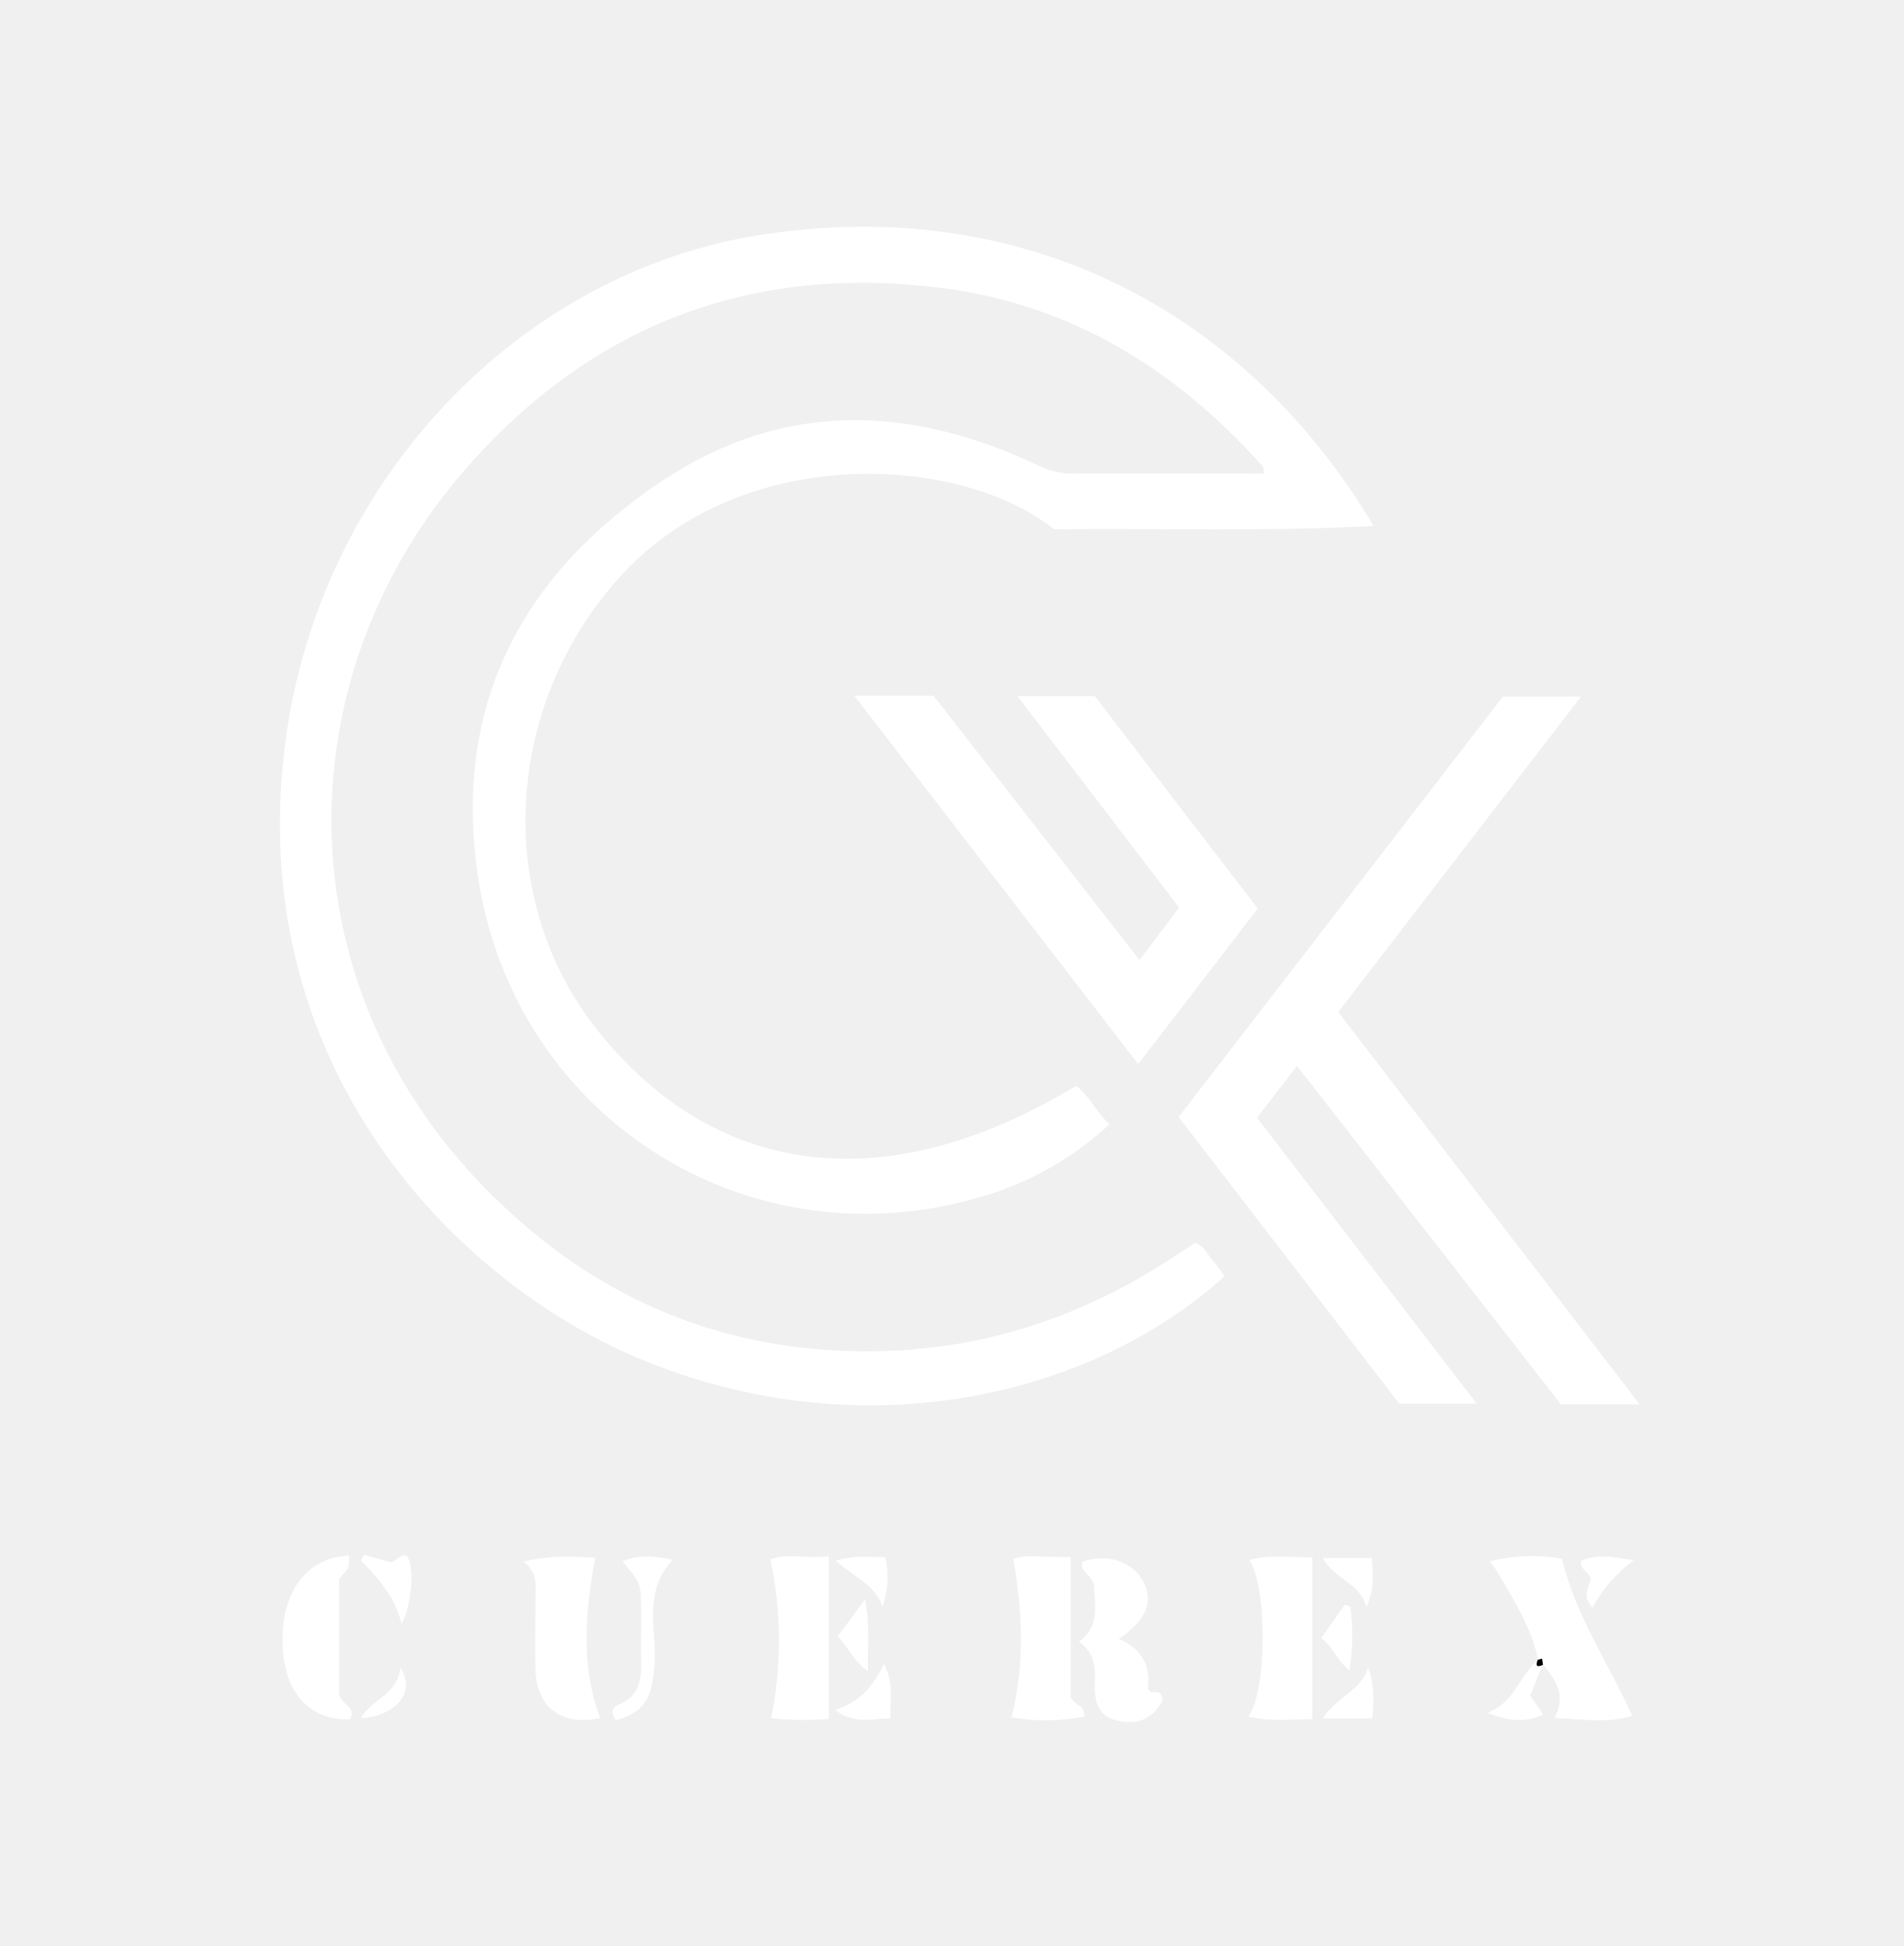
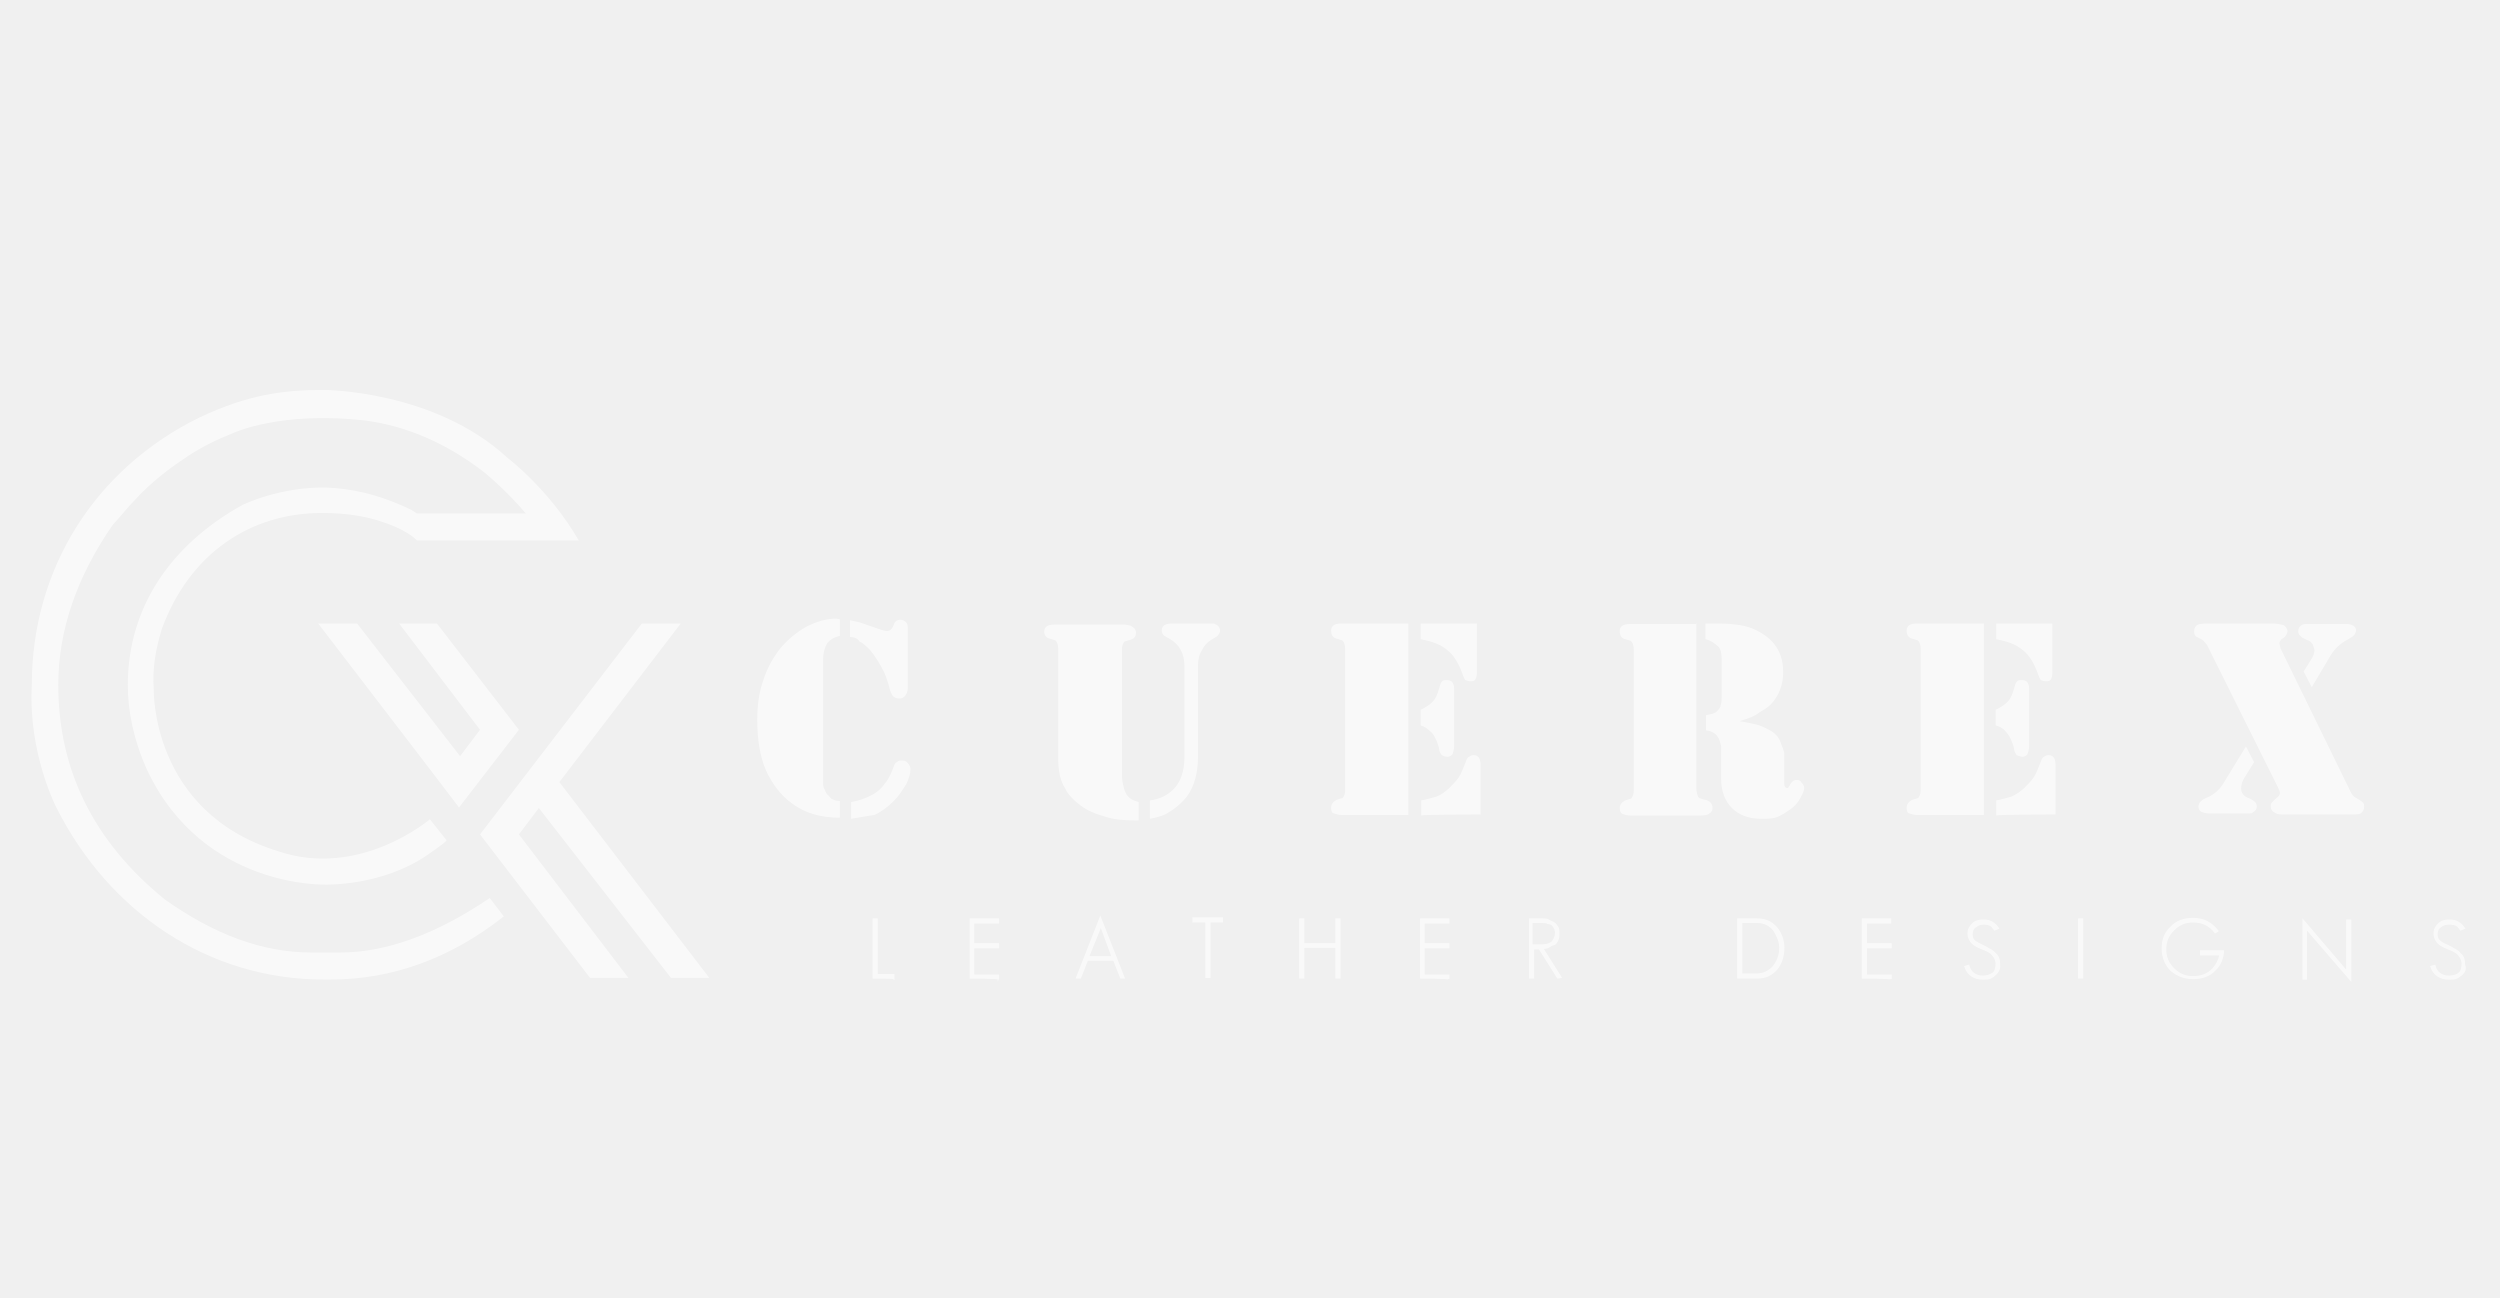
- <svg xmlns="http://www.w3.org/2000/svg" id="Layer_1" data-name="Layer 1" viewBox="0 0 303.75 310.5">
-   <defs>
-     <style>
-             .cls-2{fill:#ffffff}
-         </style>
-   </defs>
-   <path class="cls-2" d="M219.17,83.92c-17.37.92-34.3.35-51,.53-14.78-11.88-49.38-13.88-68.82,7.12-19.1,20.63-20.84,52.16-3.65,73.28,19,23.41,46.24,26.45,76,8.4,2.1,1.57,3.14,4.07,5.31,6.15A50.79,50.79,0,0,1,159.53,190c-38.12,13.24-77.59-10.6-83.33-50.62-3.9-27.26,7.33-48,29.64-62.77,19.19-12.71,39.46-12,59.78-2.35a12.61,12.61,0,0,0,5.7,1.32c10.07-.05,20.14,0,30.38,0-.12-.59-.08-1-.28-1.23-13.94-15.56-30.74-25.95-51.84-28.49-29.8-3.58-54.77,5.89-74.67,28.26-29.44,33.09-30.18,82.24,2.65,115.63,14.41,14.66,31.67,23.58,52.27,25.47,21,1.94,40.27-3.23,57.8-14.91,1-.69,2.09-1.34,3.06-2,1.48.47,1.89,1.77,2.69,2.66s1.34,1.78,2,2.67c-21.93,19.8-58.85,27.67-93.55,13.06-29.54-12.44-63.25-47.12-56.23-98.81,5.55-40.88,37-74.79,76.76-80.57C164.56,31.17,199.26,50.47,219.17,83.92Z" />
-   <path class="cls-2" d="M252.26,111.14l-38.74,50.34,48.1,62.6H249.06l-42.11-54c-2.26,2.91-4.28,5.53-6.39,8.26l35.05,45.62H223.26l-35.2-45.73,51.72-67.06Z" />
-   <path class="cls-2" d="M136.3,111h12.64l32.87,42.18,6.34-8.36c-8.58-11.21-17-22.25-25.81-33.74h12.34l26,33.89-19.08,24.81Z" />
-   <path class="cls-2" d="M245.42,264.86c-1.06-5.2-3.91-9.57-6.51-14.06-.24-.4-.55-.77-1.21-1.69a28,28,0,0,1,11.5-.41c2.32,9.38,7.43,16.63,11.22,25.06-3.84,1.24-7.84.57-12.36.35,1.93-3.8.05-6.19-1.91-8.55l0,.08-.14-1-.69.18Z" />
-   <path class="cls-2" d="M170.84,270.79c.45,1.25,2.3,1.24,2.19,3.07a30.21,30.21,0,0,1-11.63.14c2.13-8.53,1.77-16.59.28-25.29,2.47-.81,5.65-.12,9.16-.29Z" />
-   <path class="cls-2" d="M83.52,249.19c4.25-1.14,8.07-.78,11.44-.66-1.6,8.87-2.33,17.27.81,25.61-6.22,1.32-10.25-1.74-10.34-7.92-.06-3.6,0-7.2,0-10.8C85.39,253.26,86,251,83.52,249.19Z" />
-   <path class="cls-2" d="M132.24,274.26a47.27,47.27,0,0,1-9.2-.1,62,62,0,0,0-.12-25.35c2.72-1.08,5.91,0,9.32-.51Z" />
-   <path class="cls-2" d="M199.2,273.91c3-4.2,3-20.91.12-25,3.43-.93,6.66-.38,10.06-.42v25.8C206.13,274.33,202.9,274.73,199.2,273.91Z" />
-   <path class="cls-2" d="M174.6,253c-.5-1.9-2.34-2.2-1.92-3.78,3.75-1.49,8.12-.07,9.76,3.17s.53,6-3.93,9.12c3.72,1.55,5.1,4.38,4.65,7.85.49,1.45,1.87-.21,2.28,1.54,0-.15.1.27-.05.56-1.57,3-4.16,3.79-7.23,3.05s-3.56-3.19-3.47-5.82,0-4.94-2.54-6.76C175.73,259.3,174.53,255.82,174.6,253Z" />
-   <path class="cls-2" d="M54.11,270.32c.35,1.74,2.89,2.05,1.73,4-6.42.25-10.48-4.24-10.75-11.82-.3-8.43,3.81-14,10.57-14.3.09,1.9.09,1.9-1.55,3.7Z" />
-   <path class="cls-2" d="M99.32,249.13c2.73-1.15,5.07-.86,8-.26-5,5.38-2.33,11.68-2.94,17.5-.52,4.95-1.7,6.82-6.13,8.11-.75-1.11-.77-2,.66-2.6,2.88-1.21,3.45-3.65,3.4-6.45s0-5.48,0-8.22C102.27,252.58,102.27,252.58,99.32,249.13Z" />
-   <path class="cls-2" d="M58.1,248.08l4,1.13c.86.3,1.55-1.25,2.71-1,1.29.9,1.08,7.64-.74,10.86-1.11-4.45-3.78-7.27-6.46-10.09C57.51,249,57.89,248.45,58.1,248.08Z" />
-   <path class="cls-2" d="M141.06,265.52c1.66,3.32.89,5.9,1,8.7-2.78-.13-5.57,1.09-8.81-1.38C137.27,271.54,139.23,269.11,141.06,265.52Z" />
-   <path class="cls-2" d="M218.26,266.13c1.15,2.82.9,5.34.7,8.06h-7.9C213.14,270.8,217.21,269.78,218.26,266.13Z" />
-   <path class="cls-2" d="M246.15,265.56l-2,5,2.07,3c-2.78,1.3-5.26,1.13-8.93-.25,4.59-1.8,5.16-6.1,8.14-8.45l-.06,0c-.4,1-.15,1.26.83.81Z" />
-   <path class="cls-2" d="M140.8,256.36c-1.12-3.52-4.57-4.72-7.44-7.35,3.13-.93,5.42-.52,7.88-.57A14,14,0,0,1,140.8,256.36Z" />
-   <path class="cls-2" d="M218,256.44c-.81-3.79-5.12-4.44-6.93-7.87h7.79C219.1,251.26,219.3,253.75,218,256.44Z" />
-   <path class="cls-2" d="M133.66,261.11l4.35-5.9c.86,4.23.37,7.49.48,11.46C136,264.91,135.37,262.74,133.66,261.11Z" />
-   <path class="cls-2" d="M215.45,256.31a33.72,33.72,0,0,1-.14,10.2c-2.11-1.66-2.64-3.89-4.51-5.13l3.74-5.31Z" />
-   <path class="cls-2" d="M253.81,252.06c0-1.26-1.77-1.43-1.53-3,2.3-1.13,4.72-.7,8.4-.1a23.23,23.23,0,0,0-6.64,7.6C252.88,254.72,252.88,254.72,253.81,252.06Z" />
-   <path class="cls-2" d="M57.57,274.15c1.65-3,5.8-3.66,6.3-8C66.51,269.91,63.12,273.87,57.57,274.15Z" />
-   <path class="cls-1" d="M246.19,265.64c-1,.45-1.23.15-.83-.81l.69-.18Z" />
+ <svg xmlns="http://www.w3.org/2000/svg" version="1.1" id="Layer_1" x="0px" y="0px" viewBox="0 0 463.5 240.6" style="enable-background:new 0 0 463.5 240.6;" xml:space="preserve">
+   <style type="text/css">
+ 	.st0{opacity:0.63;}
+ 	.st1{fill:#FFFFFF;}
+ 	.st2{fill:#FFFFFF;stroke:#FFFFFF;stroke-width:0.25;stroke-miterlimit:10;}
+ </style>
+   <g class="st0">
+     <g>
+       <g>
+         <path class="st1" d="M155.7,114.8v3.1c-1,0.2-1.8,0.7-2.3,1.3c-0.5,0.8-0.8,1.8-0.8,3.3V144v1.1c0,0.5,0,0.8,0.3,1.3     c0.2,0.5,0.3,0.8,0.7,1.1c0.3,0.3,0.5,0.7,0.8,0.7c0.3,0.2,0.8,0.3,1.3,0.3v3.1c-3.4,0-6.4-0.8-8.8-2.6c-2.1-1.5-3.7-3.6-4.9-6.2     c-1.1-2.6-1.6-5.7-1.6-9.3c0-2.6,0.3-5.1,1.1-7.3c0.7-2.3,1.8-4.2,3.1-5.9c1.3-1.6,3.1-3.1,4.9-4.1c2-1,3.7-1.5,5.5-1.5     L155.7,114.8z M157.6,118.1V115c0.8,0.2,1.6,0.3,2.1,0.5c0.5,0.2,1.5,0.5,2.9,1c0.8,0.3,1.5,0.5,1.8,0.5c0.5,0,0.8-0.2,1.1-0.7     l0.3-0.7c0.2-0.5,0.7-0.7,1.1-0.7c0.5,0,0.8,0.2,1.1,0.5c0.3,0.3,0.3,0.7,0.3,1.3v10.8c0,0.7-0.2,1.1-0.5,1.5s-0.7,0.5-1.1,0.5     c-0.5,0-0.8-0.2-1-0.3c-0.3-0.3-0.5-0.7-0.7-1.3c-0.3-1.3-0.7-2.4-1.1-3.3c-0.8-1.6-1.6-2.9-2.6-4.1c-0.7-0.7-1.3-1.3-2-1.6     C159.1,118.4,158.4,118.1,157.6,118.1z M157.8,151.8v-3.1c1.3-0.2,2.8-0.7,4.2-1.5c0.8-0.5,1.5-1.1,2.1-2     c0.7-0.8,1.1-1.8,1.5-2.8c0.2-0.5,0.3-1,0.7-1.1c0.3-0.3,0.5-0.3,1-0.3c0.5,0,0.8,0.2,1,0.5c0.3,0.3,0.5,0.7,0.5,1.1     c0,0.8-0.3,1.8-0.8,2.8c-0.7,1.1-1.3,2.1-2.3,3.1c-1.1,1.1-2.3,2-3.6,2.6C160.5,151.3,159.2,151.6,157.8,151.8z" />
+         <path class="st1" d="M196.2,140.7v-20.4c0-0.7-0.2-1.1-0.3-1.3c-0.2-0.2-0.2-0.3-0.3-0.3s-0.5-0.2-1-0.3c-0.7-0.2-1-0.7-1-1.3     c0-0.5,0.2-0.8,0.5-1c0.3-0.2,0.8-0.3,1.5-0.3h0.7h11.6h0.7l1,0.2c0.3,0.2,0.5,0.3,0.7,0.5c0.2,0.2,0.3,0.5,0.3,0.8     c0,0.7-0.3,1.1-1,1.3c-0.5,0.2-1,0.3-1,0.3c-0.2,0-0.2,0.2-0.3,0.3c-0.2,0.3-0.3,0.7-0.3,1.3v21.8c0,1.5,0,2.4,0.2,3.1     c0.2,0.7,0.2,1.1,0.5,1.6c0.2,0.5,0.5,0.7,0.8,1c0.3,0.2,0.8,0.5,1.6,0.7v3.4h-0.7c-2.3,0-4.1-0.2-5.5-0.7     c-1.8-0.5-3.3-1.1-4.6-2.1s-2.3-2-2.8-3.1C196.6,144.8,196.2,143,196.2,140.7z M213.2,151.8v-3.4c1.8-0.2,3.3-1,4.4-2.1     c1.3-1.3,2-3.4,2-5.9v-16.9c0-2.4-1-4.1-2.8-5.1c-0.5-0.3-1-0.5-1.1-0.7c-0.2-0.2-0.3-0.5-0.3-0.8c0-0.5,0.2-0.8,0.5-1     c0.3-0.2,0.8-0.3,1.6-0.3h6.4c0.5,0,1,0,1.1,0c0.2,0,0.3,0.2,0.5,0.2c0.5,0.3,0.7,0.7,0.7,1.1c0,0.3-0.2,0.7-0.5,1     c-0.2,0.2-0.5,0.3-1.1,0.7c-0.8,0.5-1.3,1-1.8,2c-0.5,0.8-0.7,1.8-0.7,2.9v16.9c0,2.9-0.7,5.4-2,7.2c-1,1.3-2.3,2.4-4.1,3.4     C215.3,151.3,214.3,151.6,213.2,151.8z" />
+         <path class="st1" d="M261.1,115.6v35.5h-11.6h-0.7c-0.7,0-1.1-0.2-1.5-0.3s-0.5-0.5-0.5-1c0-0.7,0.3-1.1,1-1.5     c0.5-0.2,1-0.3,1-0.3c0.2,0,0.2-0.2,0.3-0.3c0.2-0.3,0.3-0.7,0.3-1.3v-26.1c0-0.7-0.2-1.1-0.3-1.3c-0.2-0.2-0.2-0.3-0.3-0.3     c-0.2,0-0.5-0.2-1-0.3c-0.7-0.2-1-0.7-1-1.5c0-0.5,0.2-0.8,0.5-1c0.3-0.2,0.8-0.3,1.5-0.3h0.7     C249.5,115.6,261.1,115.6,261.1,115.6z M263.4,134.5v-2.9c1-0.5,1.8-1,2.3-1.6c0.5-0.5,0.8-1.3,1.1-2.3c0.2-0.7,0.3-1.1,0.5-1.3     c0.2-0.3,0.5-0.3,1-0.3s1,0.2,1.1,0.7c0.2,0.2,0.2,0.7,0.2,1.5v9.9c0,0.8-0.2,1.3-0.3,1.6c-0.2,0.3-0.5,0.5-1,0.5s-0.7-0.2-1-0.3     c-0.2-0.3-0.5-0.7-0.5-1.3c-0.3-1.1-0.7-2.1-1.3-2.8C264.8,135.2,264.2,134.7,263.4,134.5z M263.4,115.6h10.4v9.3     c0,0.5-0.2,1-0.3,1.1c-0.2,0.3-0.5,0.3-1,0.3c-0.3,0-0.7-0.2-0.8-0.2c-0.2-0.2-0.3-0.5-0.5-1c-0.7-2-1.6-3.6-2.9-4.6     c-1.3-1.1-2.9-1.6-4.9-2L263.4,115.6L263.4,115.6z M263.5,151.2v-2.8c1.1-0.2,2.1-0.5,2.8-0.7c0.8-0.3,1.5-0.8,2.3-1.5     c0.7-0.7,1.3-1.3,1.8-2s0.8-1.6,1.3-2.8c0.2-0.5,0.3-1,0.7-1.1c0.2-0.2,0.5-0.3,0.8-0.3c0.5,0,0.8,0.2,1,0.5s0.3,0.8,0.3,1.5v9     C274.5,151,263.5,151,263.5,151.2z" />
+         <path class="st1" d="M314.5,115.6v30.6c0,0.7,0.2,1.1,0.3,1.5c0.2,0.2,0.3,0.3,0.3,0.3c0.2,0,0.5,0.2,1.1,0.3     c0.8,0.2,1.3,0.7,1.3,1.5c0,0.5-0.2,0.8-0.7,1.1c-0.3,0.2-0.8,0.3-1.6,0.3h-0.8H303h-0.7c-0.7,0-1.1-0.2-1.5-0.3     c-0.3-0.2-0.5-0.5-0.5-1c0-0.7,0.3-1.1,1-1.5c0.5-0.2,1-0.3,1-0.3c0.2,0,0.2-0.2,0.3-0.3c0.2-0.3,0.3-0.7,0.3-1.3v-26.1     c0-0.7-0.2-1.1-0.3-1.3c-0.2-0.2-0.2-0.3-0.3-0.3s-0.5-0.2-1-0.3c-0.7-0.2-1-0.7-1-1.5c0-0.5,0.2-0.8,0.5-1     c0.3-0.2,0.8-0.3,1.5-0.3h0.7h11.6V115.6z M322.5,133.7c1.6,0.3,2.8,0.5,3.7,0.8c0.8,0.3,1.6,0.7,2.3,1.1c0.7,0.5,1.3,1.1,1.6,2     s0.7,1.5,0.7,2.3v5.4c0,0.5,0.2,0.8,0.5,0.8c0.2,0,0.3,0,0.3-0.2c0.2-0.2,0.2-0.2,0.3-0.5c0.5-0.7,0.8-0.8,1.3-0.8     c0.3,0,0.7,0.2,0.8,0.5c0.3,0.3,0.5,0.7,0.5,1c0,0.5-0.3,1.1-0.8,2s-1.1,1.5-2,2.1c-0.7,0.5-1.5,1-2.3,1.3     c-0.8,0.3-1.8,0.3-2.9,0.3c-2.3,0-4.1-0.7-5.4-2c-1.3-1.3-2-3.1-2-5.5v-4.4c0-1,0-1.5,0-1.6c-0.2-0.7-0.3-1.3-0.7-1.8     c-0.5-0.7-1.3-1-2.1-1.1v-2.8c1-0.2,1.6-0.3,2-0.7c0.3-0.3,0.7-0.7,0.7-1.1c0.2-0.5,0.2-1,0.2-1.8v-6.8c0-1.1-0.2-2-0.7-2.4     s-1.1-1-2.3-1.3v-2.9h0.7c2,0,3.6,0,4.9,0.2c2,0.2,3.7,0.8,5.4,2c2.3,1.6,3.4,3.9,3.4,6.8c0,2.4-0.8,4.4-2.3,6     c-0.7,0.7-1.5,1.1-2.3,1.6C325.5,132.7,324.2,133.2,322.5,133.7z" />
+         <path class="st1" d="M367.8,115.6v35.5h-11.6h-0.7c-0.7,0-1.1-0.2-1.5-0.3s-0.5-0.5-0.5-1c0-0.7,0.3-1.1,1-1.5     c0.7-0.2,1-0.3,1-0.3c0.2,0,0.2-0.2,0.3-0.3c0.2-0.3,0.3-0.7,0.3-1.3v-26.1c0-0.7-0.2-1.1-0.3-1.3c-0.2-0.2-0.2-0.3-0.3-0.3     c-0.2,0-0.5-0.2-1-0.3c-0.7-0.2-1-0.7-1-1.5c0-0.5,0.2-0.8,0.5-1c0.3-0.2,0.8-0.3,1.5-0.3h0.7     C356.3,115.6,367.8,115.6,367.8,115.6z M370,134.5v-2.9c1-0.5,1.8-1,2.3-1.6c0.5-0.5,0.8-1.3,1.1-2.3c0.2-0.7,0.3-1.1,0.5-1.3     c0.2-0.3,0.5-0.3,1-0.3s1,0.2,1.1,0.7c0.2,0.2,0.2,0.7,0.2,1.5v9.9c0,0.8-0.2,1.3-0.3,1.6c-0.2,0.3-0.5,0.5-1,0.5     c-0.3,0-0.7-0.2-1-0.3c-0.2-0.3-0.5-0.7-0.5-1.3c-0.3-1.1-0.7-2.1-1.3-2.8C371.6,135.2,370.9,134.7,370,134.5z M370.1,115.6h10.4     v9.3c0,0.5-0.2,1-0.3,1.1c-0.2,0.3-0.5,0.3-1,0.3c-0.3,0-0.7-0.2-0.8-0.2c-0.2-0.2-0.3-0.5-0.5-1c-0.7-2-1.6-3.6-2.9-4.6     c-1.3-1.1-2.9-1.6-4.9-2L370.1,115.6L370.1,115.6z M370.1,151.2v-2.8c1.1-0.2,2.1-0.5,2.8-0.7c0.7-0.3,1.5-0.8,2.3-1.5     c0.7-0.7,1.3-1.3,1.8-2s0.8-1.6,1.3-2.8c0.2-0.5,0.3-1,0.7-1.1c0.2-0.2,0.5-0.3,0.8-0.3c0.5,0,0.8,0.2,1,0.5     c0.2,0.3,0.3,0.8,0.3,1.5v9C381,151,370.1,151,370.1,151.2z" />
+         <path class="st1" d="M422.8,120.2l13,26.6c0.3,0.7,0.7,1,1.3,1.3c0.5,0.3,0.8,0.5,1,0.7c0.2,0.2,0.2,0.5,0.2,0.8     c0,0.5-0.2,0.8-0.5,1.1c-0.3,0.3-1,0.3-1.8,0.3h-12.2c-1,0-1.5,0-1.8-0.2c-0.7-0.3-1-0.7-1-1.3c0-0.2,0-0.5,0.2-0.7     s0.3-0.3,0.7-0.7c0.7-0.5,0.8-0.8,0.8-1.1s-0.2-0.7-0.5-1.3L409.4,120c-0.2-0.5-0.5-0.8-0.7-1c-0.2-0.3-0.5-0.5-1-0.7     c-0.3-0.2-0.7-0.3-0.7-0.5c-0.2-0.2-0.2-0.5-0.2-0.8c0-0.5,0.2-0.8,0.5-1.1c0.3-0.2,1-0.3,2-0.3h12.1c0.8,0,1.5,0.2,2,0.3     c0.3,0.2,0.7,0.7,0.7,1.1s-0.3,1-0.8,1.3c-0.3,0.2-0.5,0.3-0.5,0.5c-0.2,0.2-0.2,0.3-0.2,0.5S422.8,119.9,422.8,120.2z      M416.4,138.4l1.5,2.9l-1.6,2.6c-0.7,1-0.8,1.8-0.8,2.3c0,0.8,0.5,1.5,1.5,1.8c0.5,0.2,0.8,0.5,1.1,0.7c0.2,0.2,0.3,0.5,0.3,0.8     c0,0.5-0.2,0.8-0.7,1.1c-0.2,0.2-0.3,0.2-0.5,0.2c-0.2,0-0.5,0-1.1,0h-6.7c-0.5,0-1-0.2-1.3-0.3c-0.3-0.2-0.5-0.5-0.5-1     c0-0.3,0.2-0.7,0.3-0.8c0.2-0.2,0.5-0.5,1-0.7c1.3-0.5,2.3-1.3,3.1-2.4L416.4,138.4z M428.6,127.4l-1.5-2.9l1.5-2.4     c0.3-0.5,0.5-1.1,0.5-1.5c0-0.3-0.2-0.8-0.3-1.1c-0.2-0.3-0.5-0.7-1-0.8l-1-0.5c-0.2-0.2-0.3-0.3-0.5-0.5     c-0.2-0.3-0.2-0.5-0.2-0.7c0-0.5,0.2-0.8,0.5-1c0.3-0.3,0.7-0.3,1.1-0.3h7.5c0.5,0,0.8,0.2,1.1,0.3c0.3,0.2,0.5,0.5,0.5,0.8     c0,0.5-0.2,0.8-0.5,1.1c-0.2,0.2-0.5,0.3-1.1,0.7c-1.3,0.7-2.3,1.6-3.1,2.9L428.6,127.4z" />
+       </g>
+       <polygon class="st1" points="126.2,115.6 119,115.6 89,154.7 109.4,181.3 116.5,181.3 96.2,154.7 99.9,149.8 124.4,181.3     131.5,181.3 103.7,145   " />
+       <polygon class="st1" points="81,115.6 74,115.6 89,135.3 85.3,140.2 66.2,115.6 59,115.6 80,143 80,143 85.1,149.7 96.2,135.3       " />
+       <path class="st1" d="M94.7,85.2" />
+       <path class="st1" d="M30,116.6c5.1-13.9,16.3-21.5,29.7-21.5c4.1,0,8,0.5,11.6,1.8c0,0,4.1,1.3,6,3.3l0,0h24.9l0,0h5.1    c-5.5-9.5-13.2-15.3-13.2-15.3C80.5,72.3,60,72.3,60,72.3c-7.3,0-13.9,0.8-23,5.1C17.6,86.9,5.9,105.5,5.9,127    c-0.7,12.7,4.6,22.8,4.6,22.8c9.8,19.4,28.2,31.8,49.5,31.8h1.3c11.4,0,22.2-3.9,32.1-11.7l-2.6-3.4c-9.9,6.7-19.2,10.1-27.7,10.1    h-5.4c-9,0-17.9-3.3-27.1-9.8C17.3,156,10.8,142.7,10.8,127c0-10.1,3.4-20,10.1-29.7c1.5-1.6,2.8-3.3,4.2-4.7l0,0    c0,0,3.1-3.6,8.5-7.2c0.2,0,0.2-0.2,0.3-0.2c0.3-0.2,0.7-0.5,1-0.7c2.8-1.8,5.5-3.1,8.3-4.2c0,0,8.8-4.2,24.8-2.3    c7.3,1,14.7,4.1,21.7,9.5l0,0l0,0c0,0,4.1,3.3,7.8,7.7H77.3c-0.8-0.5-1.1-0.7-1.1-0.7c-6.5-3.1-11.4-3.9-15.6-4.1    C51.9,90.2,45,93.6,45,93.6C31.6,101,23.7,112.7,23.7,127c0,4.9,1.1,10.3,3.6,15.8c10.4,22,33.1,21.2,33.1,21.2s10.3,0.3,18.7-5.4    c0,0,3.4-2.3,3.7-2.8l-3.1-3.9c0,0-13,11.1-28.2,5.9c-23.6-7.3-23-30-23-30C28.2,123.9,28.9,120.2,30,116.6z" />
+       <path class="st1" d="M74.2,164.4" />
+     </g>
+     <g>
+       <g>
+         <path class="st2" d="M161.9,181.3v-10.9h0.7v10.3h3.1v0.7C165.6,181.3,161.9,181.3,161.9,181.3z" />
+         <path class="st2" d="M179.9,181.3v-10.9h5.2v0.7h-4.6v3.9h4.6v0.7h-4.6v5.1h4.6v0.7C185.2,181.3,179.9,181.3,179.9,181.3z" />
+         <path class="st2" d="M207.8,181.3l-1.3-3.3h-4.9l-1.3,3.3h-0.7l4.4-11.2l4.4,11.2H207.8z M204.1,171.7l-2.3,5.7h4.4L204.1,171.7z     " />
+         <path class="st2" d="M224.3,170.9v10.3h-0.7v-10.3h-2.4v-0.7h5.4v0.7H224.3z" />
+         <path class="st2" d="M247.7,181.3v-5.7h-6v5.7h-0.7v-10.9h0.7v4.6h6v-4.6h0.7v10.9H247.7z" />
+         <path class="st2" d="M263.4,181.3v-10.9h5.2v0.7H264v3.9h4.6v0.7H264v5.1h4.6v0.7C268.6,181.3,263.4,181.3,263.4,181.3z" />
+         <path class="st2" d="M288.8,181.3l-3.4-5.4h-1.1v5.4h-0.7v-10.9h2.4c0.5,0,0.8,0,1.1,0.2c0.3,0.2,0.7,0.3,1,0.5     c0.3,0.2,0.5,0.5,0.7,0.8c0.2,0.3,0.2,0.7,0.2,1.1c0,0.5,0,0.8-0.2,1.3c-0.2,0.3-0.3,0.7-0.7,0.8s-0.7,0.3-1,0.5     c-0.3,0.2-0.8,0.2-1.1,0.2l3.4,5.4L288.8,181.3L288.8,181.3z M288.3,172.2c-0.2-0.3-0.3-0.5-0.5-0.7c-0.2-0.2-0.5-0.3-0.8-0.3     c-0.3-0.2-0.7-0.2-1-0.2h-2v4.2h2.1c0.7,0,1.1-0.2,1.6-0.5c0.3-0.3,0.7-1,0.7-1.6C288.5,172.8,288.3,172.5,288.3,172.2z" />
+         <path class="st2" d="M329.4,179.7c-1,1.1-2.1,1.6-3.6,1.6h-3.6v-10.9h3.6c1.5,0,2.6,0.5,3.6,1.6c0.8,1,1.3,2.3,1.3,3.7     C330.7,177.4,330.2,178.7,329.4,179.7z M328.9,172.5c-0.8-1-1.8-1.5-3.1-1.5h-2.9v9.6h2.9c1.1,0,2.1-0.5,2.9-1.3     c0.8-1,1.3-2.1,1.3-3.6C330,174.6,329.5,173.5,328.9,172.5z" />
+         <path class="st2" d="M345.3,181.3v-10.9h5.2v0.7H346v3.9h4.6v0.7H346v5.1h4.6v0.7C350.6,181.3,345.3,181.3,345.3,181.3z" />
+         <path class="st2" d="M369.1,181.3c-0.3,0.2-0.8,0.2-1.5,0.2c-1.6,0-2.8-0.8-3.3-2.3l0.7-0.2c0.3,1.3,1.3,2,2.6,2     c0.8,0,1.3-0.2,1.8-0.5s0.7-1,0.7-1.8c0-0.7-0.3-1.3-0.8-1.8c-0.2-0.2-0.3-0.3-0.7-0.5c-0.3-0.2-0.7-0.3-1.1-0.5     c-0.8-0.3-1.5-0.7-1.8-1c-0.5-0.5-0.8-1.1-0.8-1.8c0-0.8,0.3-1.3,0.8-1.8c0.5-0.5,1.1-0.7,2-0.7c1.3,0,2.1,0.5,2.8,1.5l-0.7,0.3     c-0.2-0.3-0.5-0.7-0.7-0.8c-0.3-0.2-0.8-0.3-1.3-0.3c-0.7,0-1.1,0.2-1.5,0.5c-0.5,0.3-0.7,0.8-0.7,1.5c0,0.5,0.2,1,0.7,1.3     c0.3,0.2,0.8,0.5,1.5,0.8c0.5,0.2,0.8,0.5,1.3,0.7c0.3,0.2,0.7,0.5,0.8,0.7c0.7,0.5,0.8,1.3,0.8,2.1     C370.8,179.8,370.3,180.6,369.1,181.3z" />
+         <path class="st2" d="M385.4,181.3v-10.9h0.7v10.9H385.4z" />
+         <path class="st2" d="M410.7,179.8c-1,1.1-2.4,1.6-4.1,1.6c-1.6,0-2.9-0.5-4.1-1.5c-1-1-1.6-2.4-1.6-4.1c0-1.6,0.5-2.9,1.6-3.9     c1-1.1,2.4-1.6,4.1-1.6c2,0,3.4,0.8,4.6,2.3l-0.5,0.3c-1-1.3-2.3-2-4.1-2c-1.5,0-2.6,0.5-3.6,1.5c-1,1-1.5,2.1-1.5,3.6     c0,1.5,0.5,2.6,1.5,3.6c1,1,2.1,1.5,3.6,1.5s2.8-0.5,3.7-1.5c0.7-0.8,1.1-1.6,1.3-2.6h-3.6v-0.7h4.2     C412.2,177.4,411.7,178.9,410.7,179.8z" />
+         <path class="st2" d="M427.6,172.2v9.3H427v-10.9l8.1,9.5v-9.5h0.7v11.1L427.6,172.2z" />
+         <path class="st2" d="M455.5,181.3c-0.3,0.2-0.8,0.2-1.5,0.2c-1.6,0-2.8-0.8-3.3-2.3l0.7-0.2c0.3,1.3,1.3,2,2.6,2     c0.8,0,1.5-0.2,1.8-0.5c0.5-0.3,0.7-1,0.7-1.8c0-0.7-0.3-1.3-0.8-1.8c-0.2-0.2-0.3-0.3-0.7-0.5c-0.3-0.2-0.7-0.3-1.1-0.5     c-0.8-0.3-1.5-0.7-1.8-1c-0.5-0.5-0.8-1.1-0.8-1.8c0-0.8,0.3-1.3,0.8-1.8c0.5-0.5,1.1-0.7,2-0.7c1.3,0,2.1,0.5,2.8,1.5l-0.7,0.3     c-0.2-0.3-0.5-0.7-0.7-0.8c-0.3-0.2-0.8-0.3-1.5-0.3c-0.7,0-1.1,0.2-1.5,0.5c-0.5,0.3-0.7,0.8-0.7,1.5c0,0.5,0.2,1,0.7,1.3     c0.2,0.2,0.8,0.5,1.5,0.8c0.5,0.2,0.8,0.5,1.3,0.7c0.3,0.2,0.7,0.5,0.8,0.7c0.7,0.5,0.8,1.3,0.8,2.1     C457.3,179.8,456.8,180.6,455.5,181.3z" />
+       </g>
+     </g>
+   </g>
</svg>
